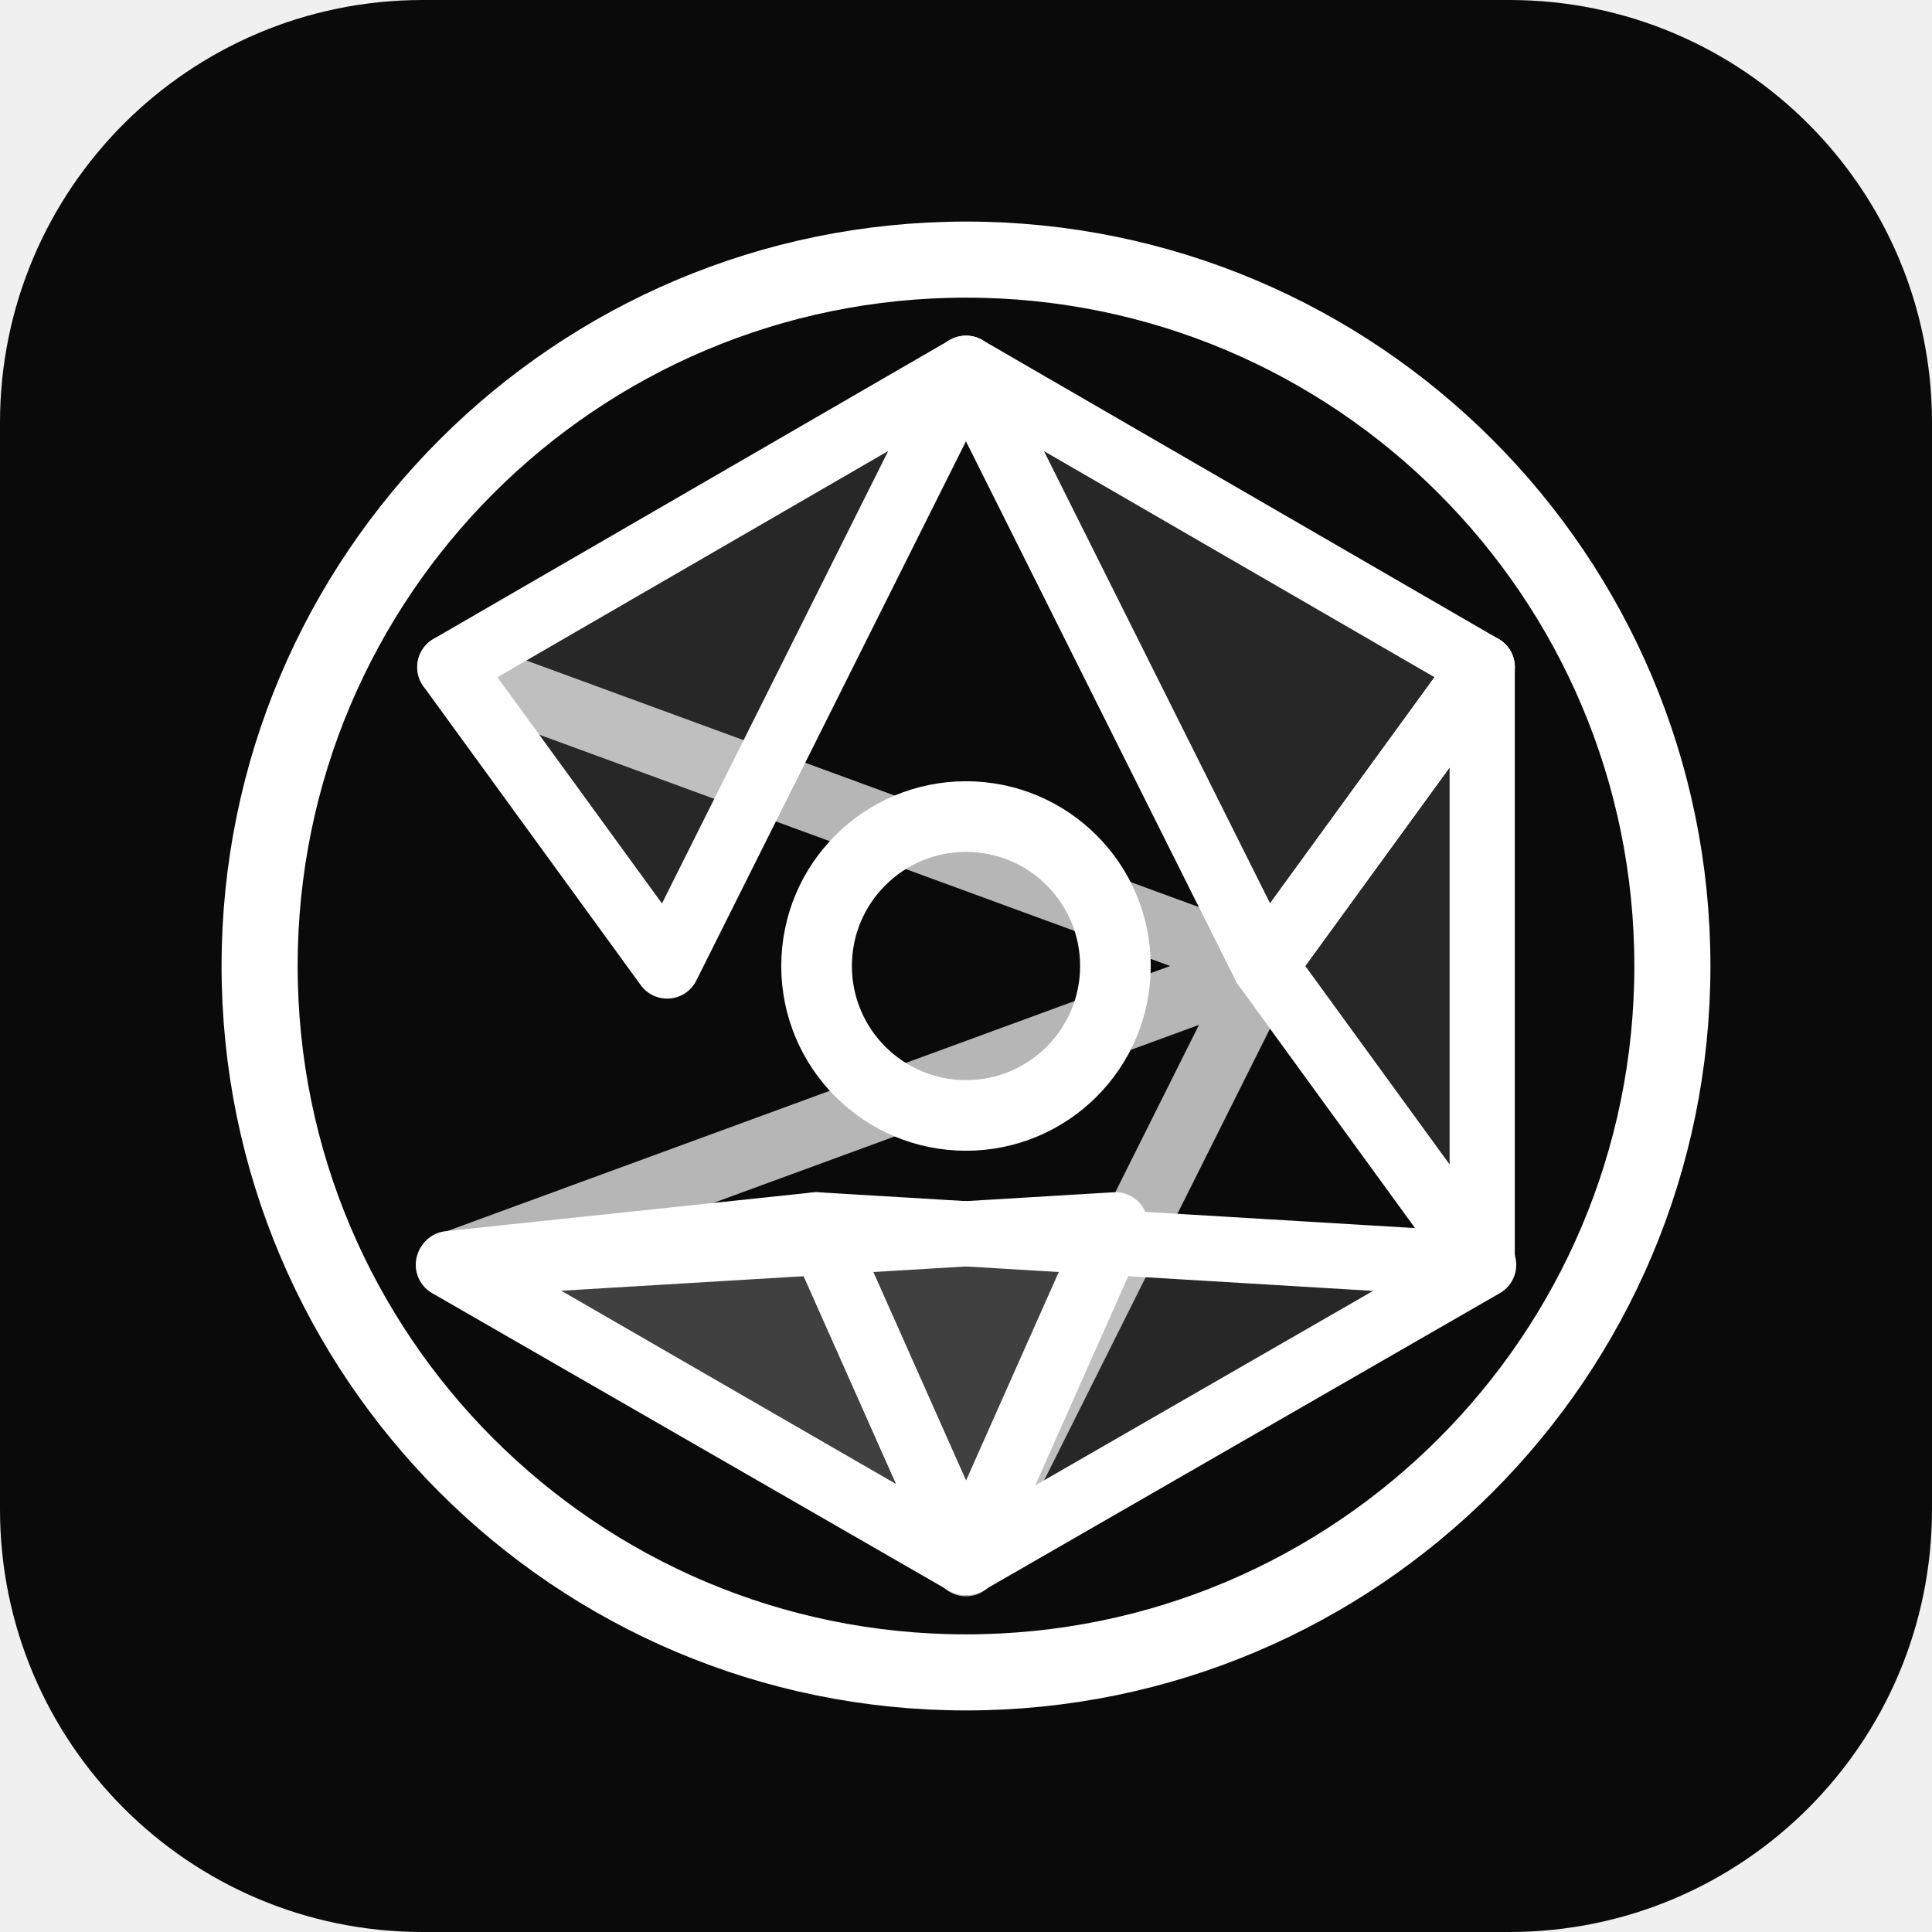
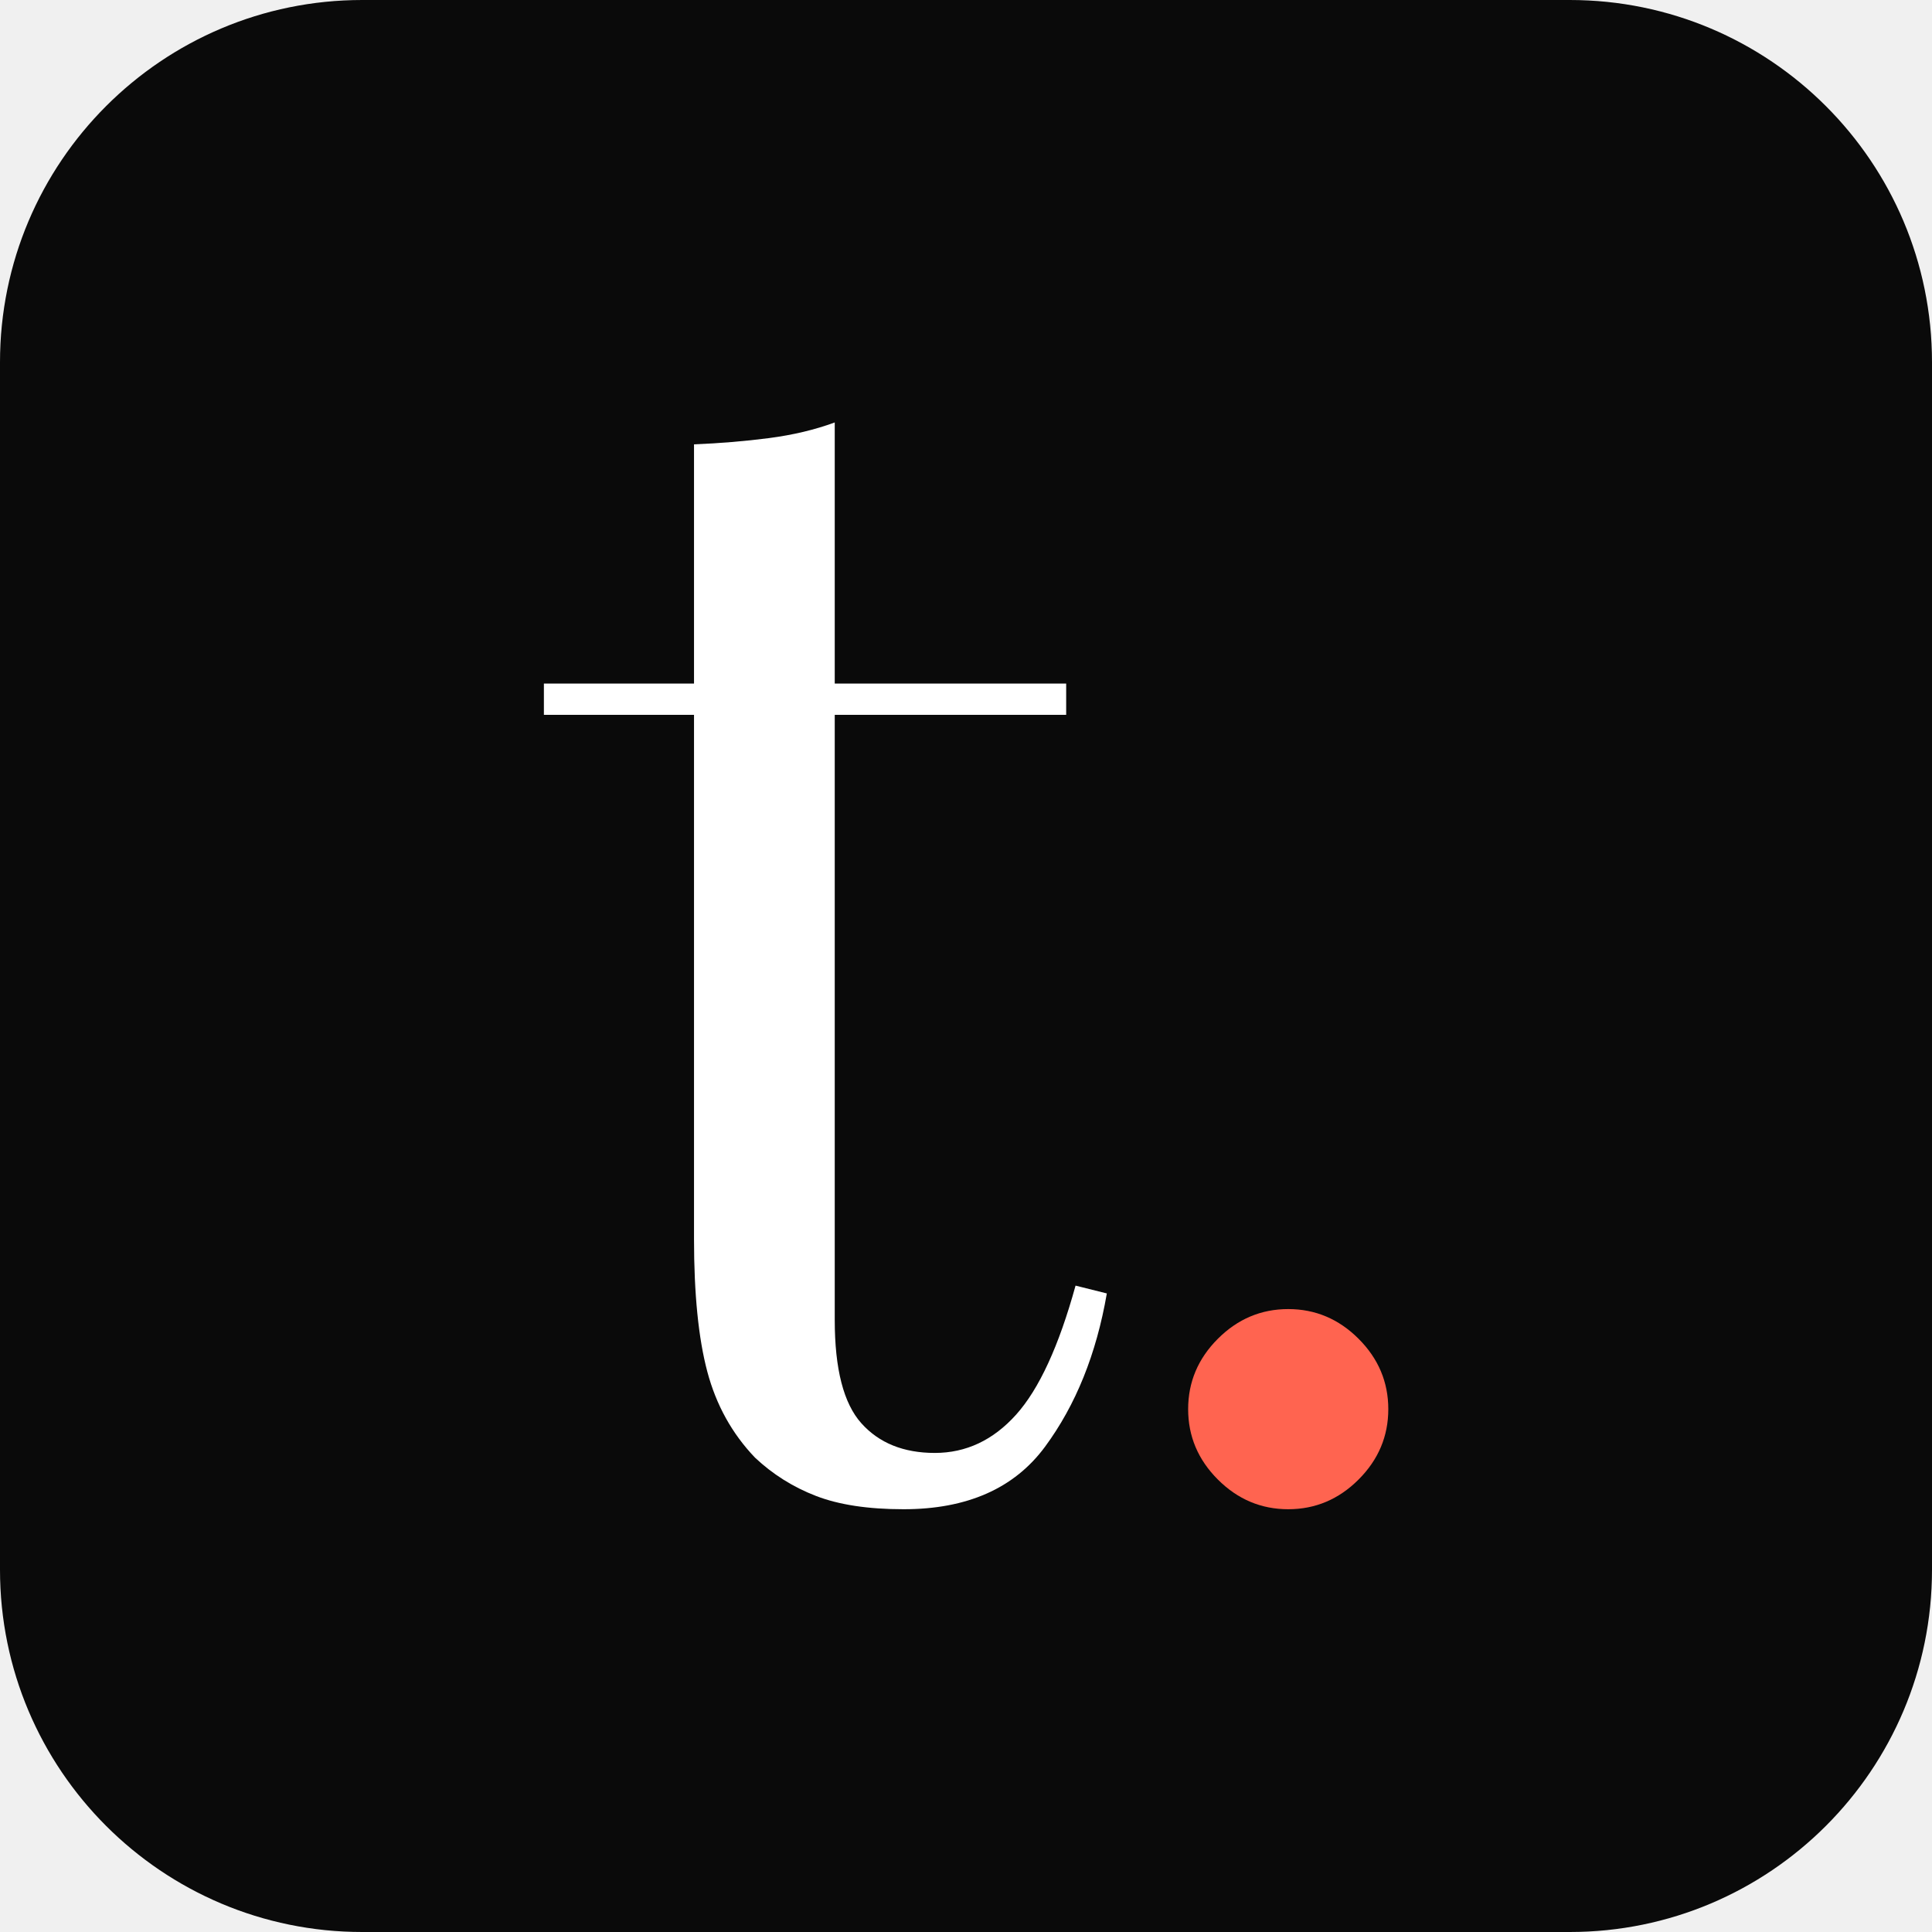
- <svg xmlns="http://www.w3.org/2000/svg" viewBox="0 0 64 64">
-   <rect width="64" height="64" rx="14" fill="#0A0A0A" />
-   <g transform="translate(32 32) scale(0.9)" fill="none" stroke="#FFFFFF" stroke-width="2.8" stroke-linejoin="round" stroke-linecap="round">
-     <circle r="26" />
-     <g fill="#FFFFFF" fill-opacity="0.12" stroke-width="2.4">
-       <path d="M 0 -22 L 19 -11 L 11 0 Z" />
-       <path d="M 19 -11 L 19 11 L 11 0 Z" />
-       <path d="M 19 11 L 0 22 L 11 0 Z" transform="rotate(60)" />
-       <path d="M 0 -22 L 19 -11 L 11 0 Z" transform="rotate(120)" />
-       <path d="M 19 -11 L 19 11 L 11 0 Z" transform="rotate(120)" />
-       <path d="M 19 11 L 0 22 L 11 0 Z" transform="rotate(180)" />
-     </g>
-     <path d="M 0 -22 L 11 0 M 19 -11 L 11 0 M 19 11 L 11 0 M 0 22 L 11 0 M -19 11 L 11 0 M -19 -11 L 11 0" opacity="0.7" stroke-width="2.4" />
-     <circle r="5.5" stroke-width="2.6" />
+ <svg xmlns="http://www.w3.org/2000/svg" viewBox="0 0 64 64" role="img" aria-label="tapephoto">
+   <rect width="64" height="64" rx="12" fill="#0a0a0a" />
+   <g transform="translate(17.81 49.27) scale(0.0518 -0.0518)">
+     <path fill="#ffffff" transform="translate(0 0)" d="M190 681V514H338V494H190V107Q190 60 207.0 41.0Q224 22 254 22Q284 22 306.0 46.5Q328 71 344 129L364 124Q354 66 324.5 26.0Q295 -14 234 -14Q200 -14 178.0 -5.5Q156 3 139 19Q117 42 108.5 74.0Q100 106 100 159V494H4V514H100V667Q125 668 148.0 671.0Q171 674 190 681Z" />
+     <path fill="#ff6450" transform="translate(354 0)" d="M126 114Q152 114 171.0 95.0Q190 76 190 50Q190 24 171.0 5.0Q152 -14 126 -14Q100 -14 81.0 5.0Q62 24 62 50Q62 76 81.0 95.0Q100 114 126 114Z" />
  </g>
</svg>
